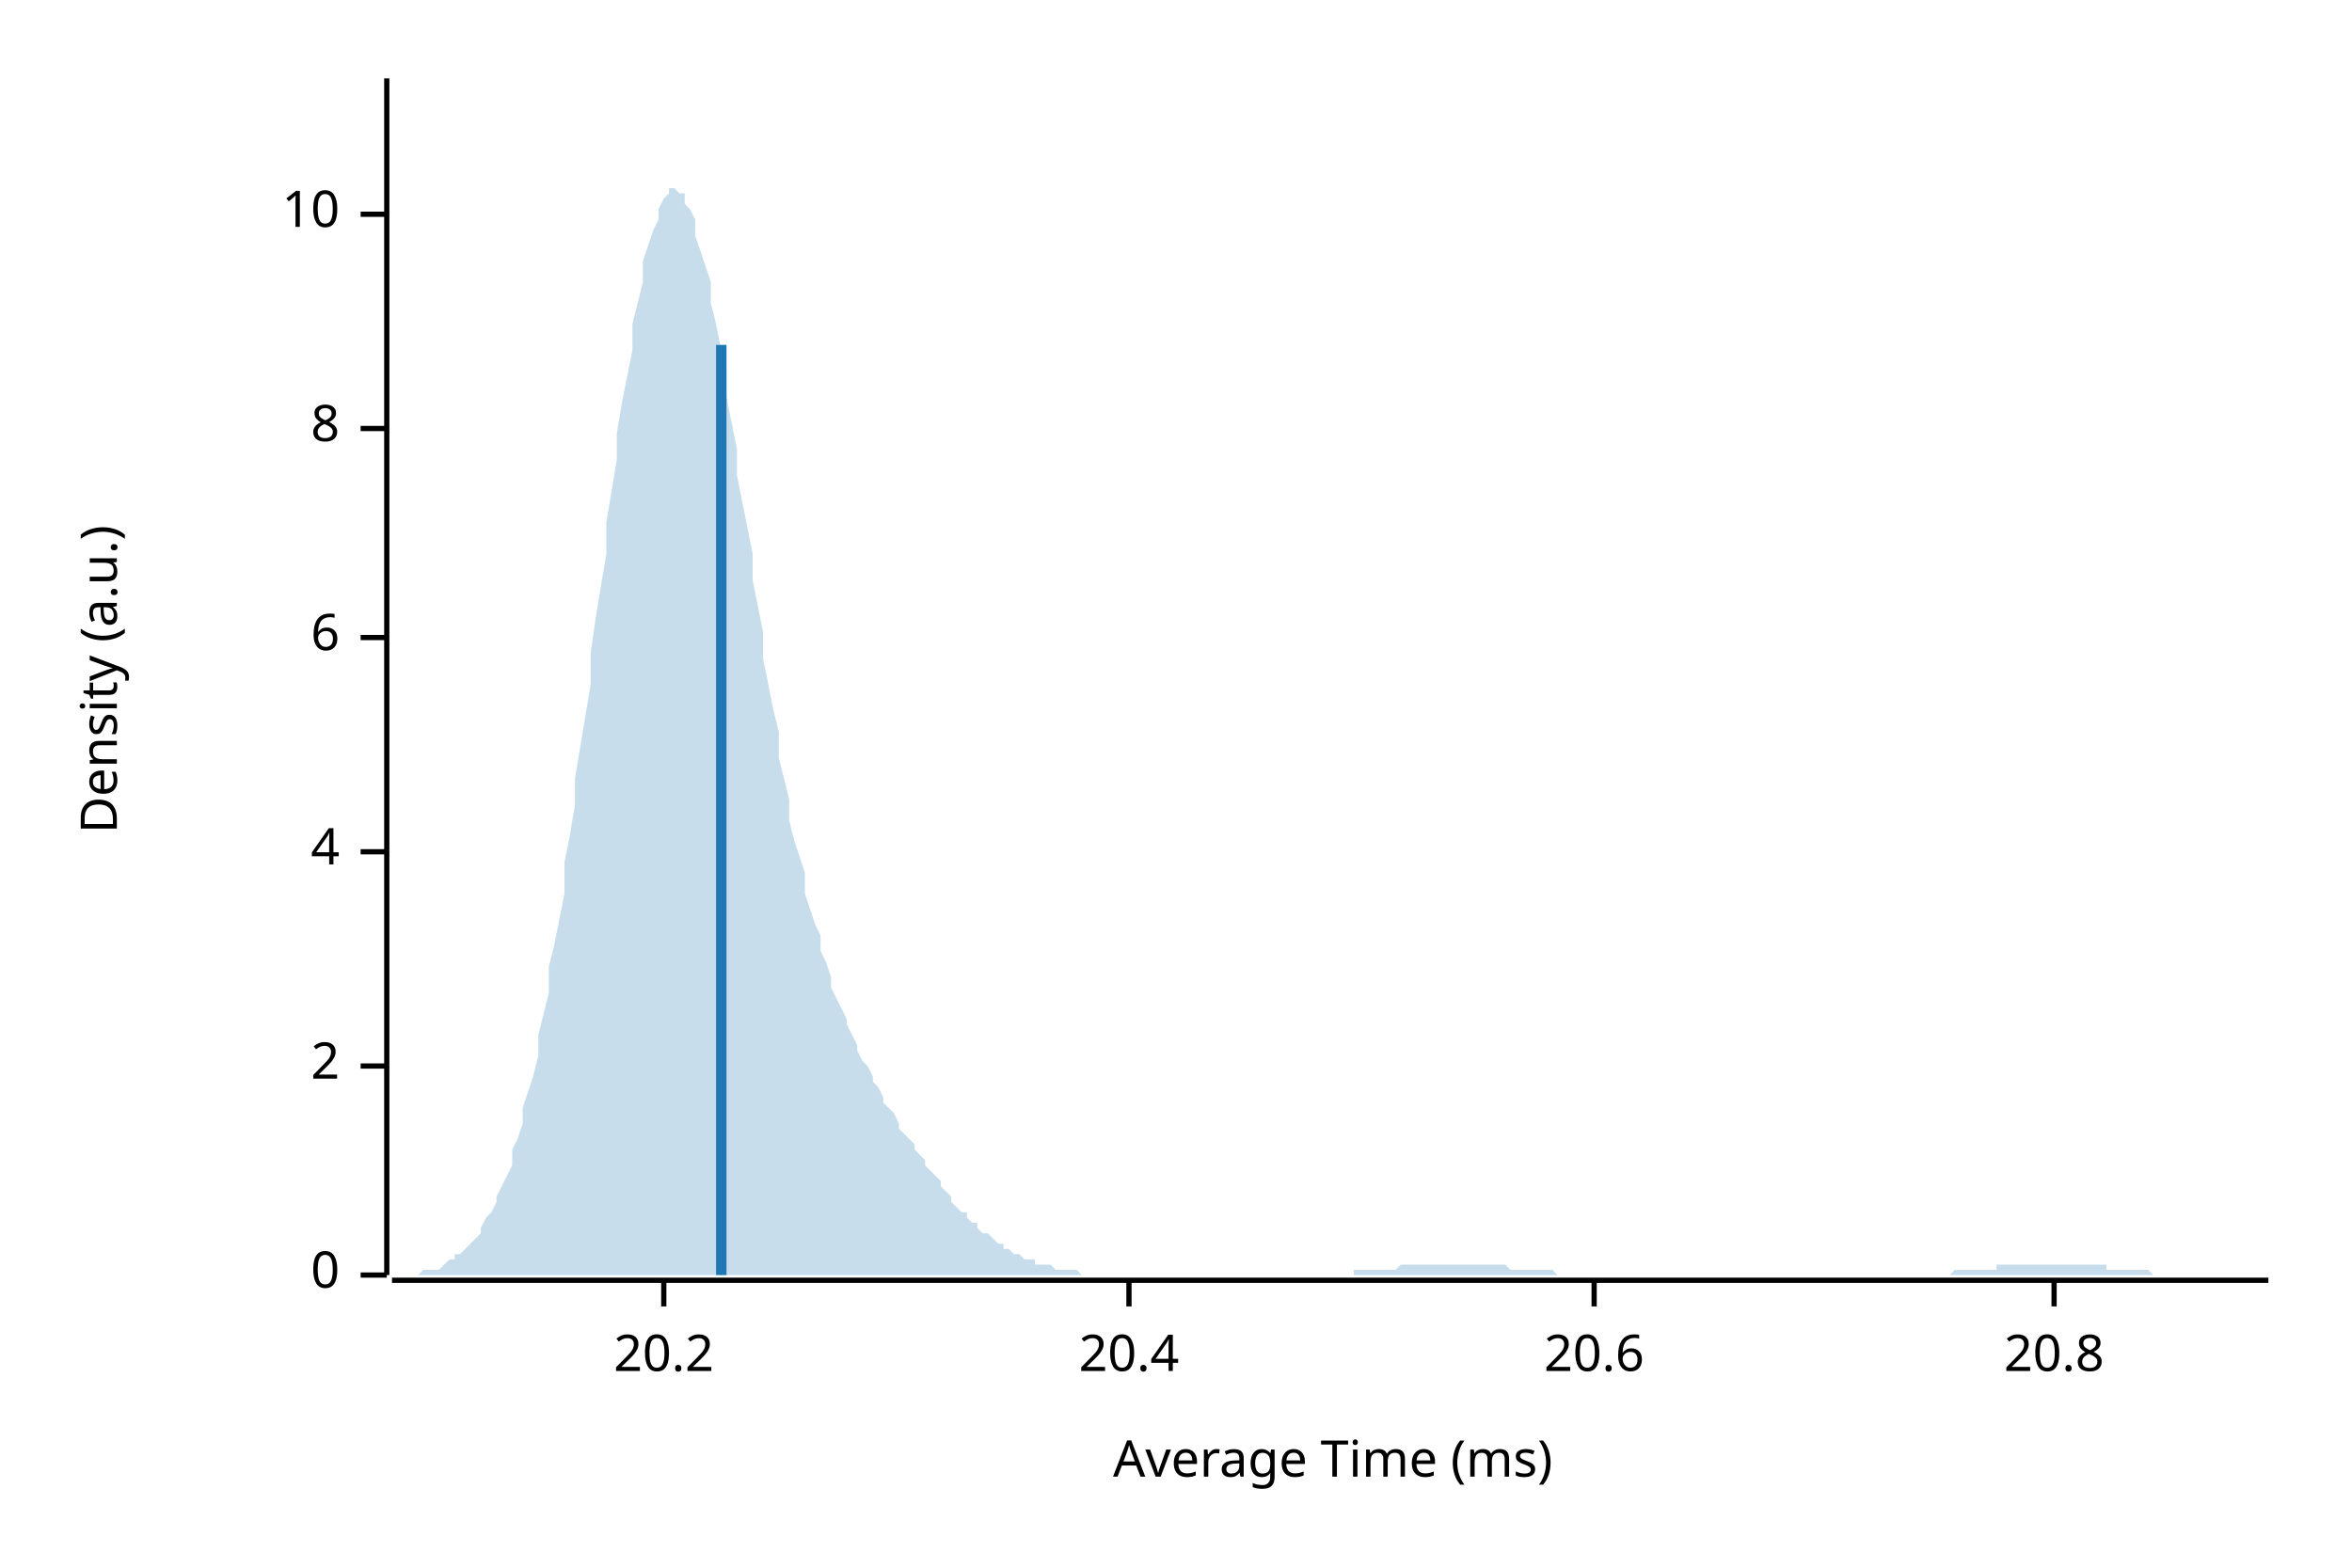
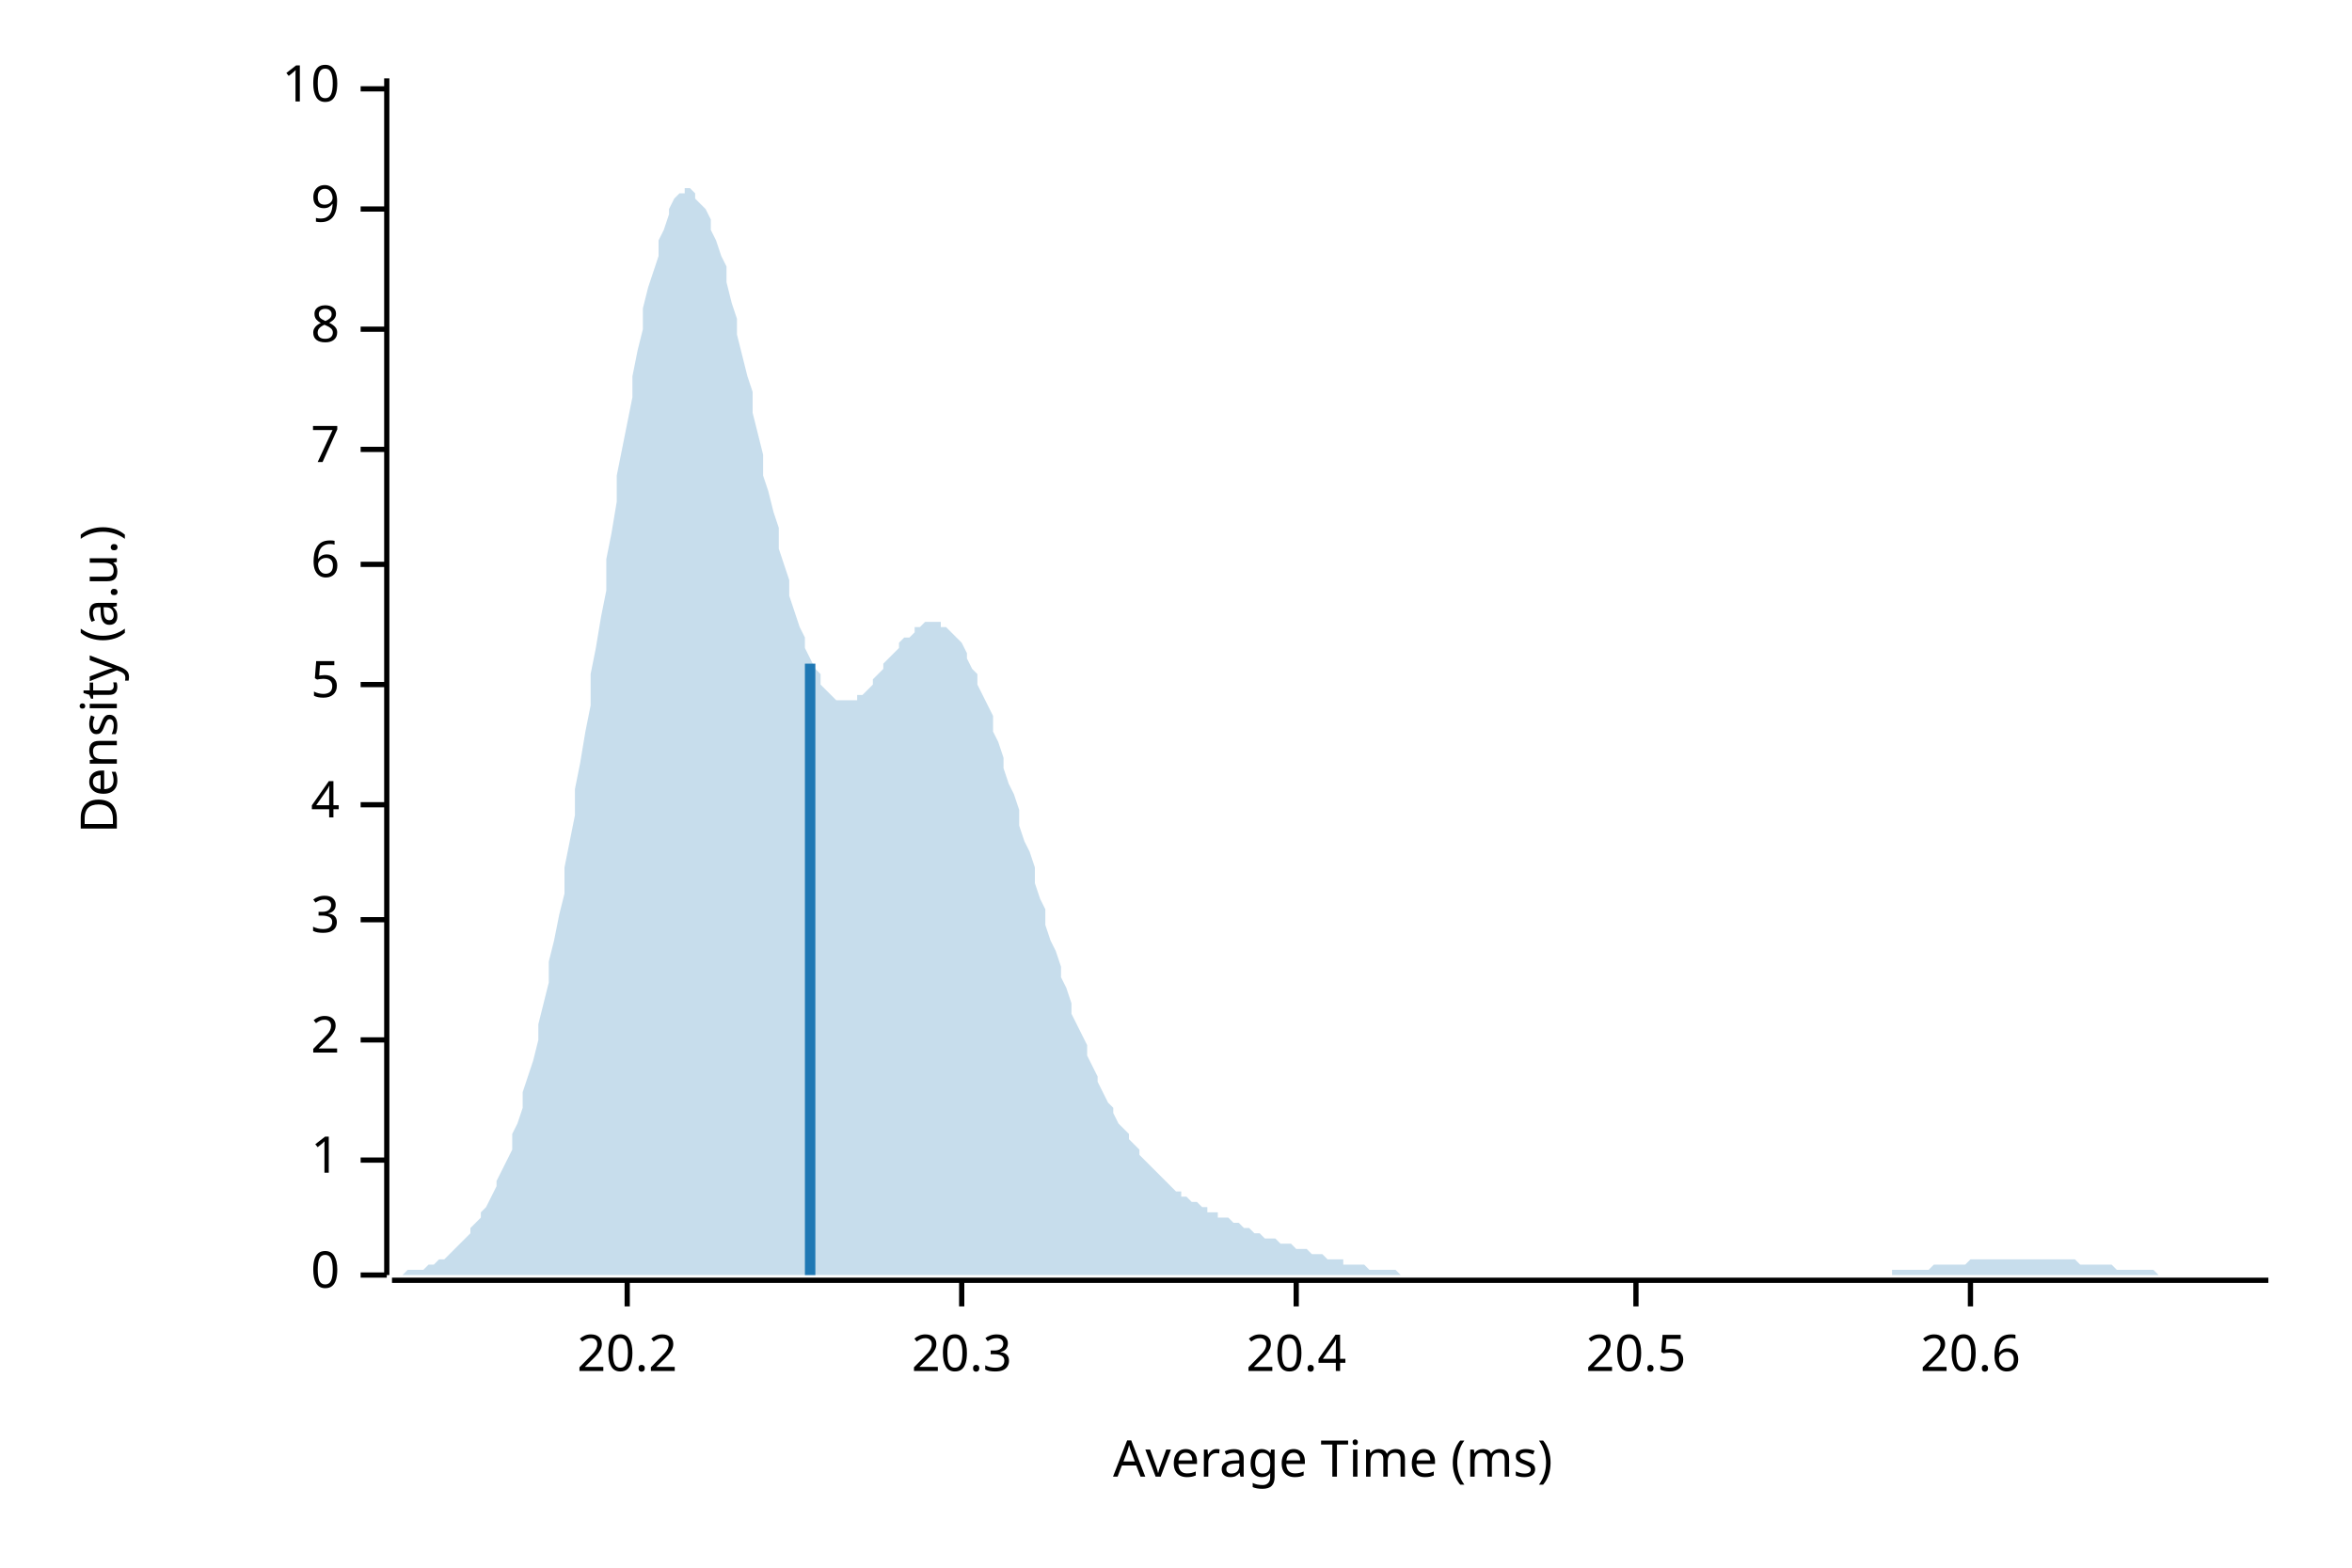
<svg xmlns="http://www.w3.org/2000/svg" width="450" height="300" viewBox="0 0 450 300">
  <text x="15" y="130" dy="0.76em" text-anchor="middle" font-family="sans-serif" font-size="9.677" opacity="1" fill="#000000" transform="rotate(270, 15, 130)">
Density (a.u.)
</text>
  <text x="255" y="285" dy="-0.5ex" text-anchor="middle" font-family="sans-serif" font-size="9.677" opacity="1" fill="#000000">
Average Time (ms)
</text>
  <polyline fill="none" opacity="1" stroke="#000000" stroke-width="1" points="74,15 74,244 " />
  <text x="65" y="244" dy="0.5ex" text-anchor="end" font-family="sans-serif" font-size="9.677" opacity="1" fill="#000000">
0
</text>
  <polyline fill="none" opacity="1" stroke="#000000" stroke-width="1" points="69,244 74,244 " />
-   <text x="65" y="204" dy="0.5ex" text-anchor="end" font-family="sans-serif" font-size="9.677" opacity="1" fill="#000000">
+   <text x="65" y="222" dy="0.5ex" text-anchor="end" font-family="sans-serif" font-size="9.677" opacity="1" fill="#000000">
+ 1
+ </text>
+   <polyline fill="none" opacity="1" stroke="#000000" stroke-width="1" points="69,222 74,222 " />
+   <text x="65" y="199" dy="0.5ex" text-anchor="end" font-family="sans-serif" font-size="9.677" opacity="1" fill="#000000">
2
</text>
-   <polyline fill="none" opacity="1" stroke="#000000" stroke-width="1" points="69,204 74,204 " />
-   <text x="65" y="163" dy="0.5ex" text-anchor="end" font-family="sans-serif" font-size="9.677" opacity="1" fill="#000000">
+   <polyline fill="none" opacity="1" stroke="#000000" stroke-width="1" points="69,199 74,199 " />
+   <text x="65" y="176" dy="0.5ex" text-anchor="end" font-family="sans-serif" font-size="9.677" opacity="1" fill="#000000">
+ 3
+ </text>
+   <polyline fill="none" opacity="1" stroke="#000000" stroke-width="1" points="69,176 74,176 " />
+   <text x="65" y="154" dy="0.5ex" text-anchor="end" font-family="sans-serif" font-size="9.677" opacity="1" fill="#000000">
4
</text>
-   <polyline fill="none" opacity="1" stroke="#000000" stroke-width="1" points="69,163 74,163 " />
-   <text x="65" y="122" dy="0.5ex" text-anchor="end" font-family="sans-serif" font-size="9.677" opacity="1" fill="#000000">
+   <polyline fill="none" opacity="1" stroke="#000000" stroke-width="1" points="69,154 74,154 " />
+   <text x="65" y="131" dy="0.5ex" text-anchor="end" font-family="sans-serif" font-size="9.677" opacity="1" fill="#000000">
+ 5
+ </text>
+   <polyline fill="none" opacity="1" stroke="#000000" stroke-width="1" points="69,131 74,131 " />
+   <text x="65" y="108" dy="0.5ex" text-anchor="end" font-family="sans-serif" font-size="9.677" opacity="1" fill="#000000">
6
</text>
-   <polyline fill="none" opacity="1" stroke="#000000" stroke-width="1" points="69,122 74,122 " />
-   <text x="65" y="82" dy="0.5ex" text-anchor="end" font-family="sans-serif" font-size="9.677" opacity="1" fill="#000000">
+   <polyline fill="none" opacity="1" stroke="#000000" stroke-width="1" points="69,108 74,108 " />
+   <text x="65" y="86" dy="0.5ex" text-anchor="end" font-family="sans-serif" font-size="9.677" opacity="1" fill="#000000">
+ 7
+ </text>
+   <polyline fill="none" opacity="1" stroke="#000000" stroke-width="1" points="69,86 74,86 " />
+   <text x="65" y="63" dy="0.5ex" text-anchor="end" font-family="sans-serif" font-size="9.677" opacity="1" fill="#000000">
8
</text>
-   <polyline fill="none" opacity="1" stroke="#000000" stroke-width="1" points="69,82 74,82 " />
-   <text x="65" y="41" dy="0.5ex" text-anchor="end" font-family="sans-serif" font-size="9.677" opacity="1" fill="#000000">
+   <polyline fill="none" opacity="1" stroke="#000000" stroke-width="1" points="69,63 74,63 " />
+   <text x="65" y="40" dy="0.5ex" text-anchor="end" font-family="sans-serif" font-size="9.677" opacity="1" fill="#000000">
+ 9
+ </text>
+   <polyline fill="none" opacity="1" stroke="#000000" stroke-width="1" points="69,40 74,40 " />
+   <text x="65" y="17" dy="0.5ex" text-anchor="end" font-family="sans-serif" font-size="9.677" opacity="1" fill="#000000">
10
</text>
-   <polyline fill="none" opacity="1" stroke="#000000" stroke-width="1" points="69,41 74,41 " />
+   <polyline fill="none" opacity="1" stroke="#000000" stroke-width="1" points="69,17 74,17 " />
  <polyline fill="none" opacity="1" stroke="#000000" stroke-width="1" points="75,245 434,245 " />
-   <text x="127" y="255" dy="0.76em" text-anchor="middle" font-family="sans-serif" font-size="9.677" opacity="1" fill="#000000">
+   <text x="120" y="255" dy="0.76em" text-anchor="middle" font-family="sans-serif" font-size="9.677" opacity="1" fill="#000000">
20.2
</text>
-   <polyline fill="none" opacity="1" stroke="#000000" stroke-width="1" points="127,245 127,250 " />
-   <text x="216" y="255" dy="0.76em" text-anchor="middle" font-family="sans-serif" font-size="9.677" opacity="1" fill="#000000">
+   <polyline fill="none" opacity="1" stroke="#000000" stroke-width="1" points="120,245 120,250 " />
+   <text x="184" y="255" dy="0.76em" text-anchor="middle" font-family="sans-serif" font-size="9.677" opacity="1" fill="#000000">
+ 20.3
+ </text>
+   <polyline fill="none" opacity="1" stroke="#000000" stroke-width="1" points="184,245 184,250 " />
+   <text x="248" y="255" dy="0.76em" text-anchor="middle" font-family="sans-serif" font-size="9.677" opacity="1" fill="#000000">
20.4
</text>
-   <polyline fill="none" opacity="1" stroke="#000000" stroke-width="1" points="216,245 216,250 " />
-   <text x="305" y="255" dy="0.76em" text-anchor="middle" font-family="sans-serif" font-size="9.677" opacity="1" fill="#000000">
+   <polyline fill="none" opacity="1" stroke="#000000" stroke-width="1" points="248,245 248,250 " />
+   <text x="313" y="255" dy="0.76em" text-anchor="middle" font-family="sans-serif" font-size="9.677" opacity="1" fill="#000000">
+ 20.5
+ </text>
+   <polyline fill="none" opacity="1" stroke="#000000" stroke-width="1" points="313,245 313,250 " />
+   <text x="377" y="255" dy="0.76em" text-anchor="middle" font-family="sans-serif" font-size="9.677" opacity="1" fill="#000000">
20.6
</text>
-   <polyline fill="none" opacity="1" stroke="#000000" stroke-width="1" points="305,245 305,250 " />
-   <text x="393" y="255" dy="0.76em" text-anchor="middle" font-family="sans-serif" font-size="9.677" opacity="1" fill="#000000">
- 20.8
- </text>
-   <polyline fill="none" opacity="1" stroke="#000000" stroke-width="1" points="393,245 393,250 " />
-   <polygon opacity="0.25" fill="#1F78B4" points="75,244 75,244 76,244 77,244 77,244 78,244 79,244 80,244 80,244 81,243 82,243 82,243 83,243 84,243 85,242 85,242 86,241 87,241 87,240 88,240 89,239 90,238 90,238 91,237 92,236 92,235 93,233 94,232 95,230 95,229 96,227 97,225 98,223 98,220 99,218 100,215 100,212 101,209 102,206 103,202 103,198 104,194 105,190 105,185 106,181 107,176 108,171 108,165 109,160 110,154 110,149 111,143 112,137 113,131 113,125 114,118 115,112 116,106 116,100 117,94 118,88 118,83 119,77 120,72 121,67 121,62 122,58 123,54 123,50 124,47 125,44 126,42 126,40 127,38 128,37 128,36 129,36 130,37 131,37 131,39 132,40 133,42 133,45 134,48 135,51 136,54 136,58 137,62 138,67 139,71 139,76 140,81 141,86 141,91 142,96 143,101 144,106 144,111 145,116 146,121 146,126 147,131 148,136 149,140 149,145 150,149 151,153 151,157 152,161 153,164 154,167 154,171 155,174 156,177 157,179 157,182 158,184 159,187 159,189 160,191 161,193 162,195 162,196 163,198 164,200 164,201 165,203 166,204 167,206 167,207 168,208 169,210 169,211 170,212 171,213 172,215 172,216 173,217 174,218 175,219 175,220 176,221 177,222 177,223 178,224 179,225 180,226 180,227 181,228 182,229 182,230 183,231 184,232 185,232 185,233 186,234 187,234 187,235 188,236 189,236 190,237 190,237 191,238 192,238 192,239 193,239 194,240 195,240 195,240 196,241 197,241 198,241 198,242 199,242 200,242 200,242 201,242 202,243 203,243 203,243 204,243 205,243 205,243 206,243 207,244 208,244 208,244 209,244 210,244 210,244 211,244 212,244 213,244 213,244 214,244 215,244 216,244 216,244 217,244 218,244 218,244 219,244 220,244 221,244 221,244 222,244 223,244 223,244 224,244 225,244 226,244 226,244 227,244 228,244 228,244 229,244 230,244 231,244 231,244 232,244 233,244 233,244 234,244 235,244 236,244 236,244 237,244 238,244 239,244 239,244 240,244 241,244 241,244 242,244 243,244 244,244 244,244 245,244 246,244 246,244 247,244 248,244 249,244 249,244 250,244 251,244 251,244 252,244 253,244 254,244 254,244 255,244 256,244 257,244 257,244 258,244 259,244 259,243 260,243 261,243 262,243 262,243 263,243 264,243 264,243 265,243 266,243 267,243 267,243 268,242 269,242 269,242 270,242 271,242 272,242 272,242 273,242 274,242 275,242 275,242 276,242 277,242 277,242 278,242 279,242 280,242 280,242 281,242 282,242 282,242 283,242 284,242 285,242 285,242 286,242 287,242 287,242 288,242 289,243 290,243 290,243 291,243 292,243 292,243 293,243 294,243 295,243 295,243 296,243 297,243 298,244 298,244 299,244 300,244 300,244 301,244 302,244 303,244 303,244 304,244 305,244 305,244 306,244 307,244 308,244 308,244 309,244 310,244 310,244 311,244 312,244 313,244 313,244 314,244 315,244 316,244 316,244 317,244 318,244 318,244 319,244 320,244 321,244 321,244 322,244 323,244 323,244 324,244 325,244 326,244 326,244 327,244 328,244 328,244 329,244 330,244 331,244 331,244 332,244 333,244 333,244 334,244 335,244 336,244 336,244 337,244 338,244 339,244 339,244 340,244 341,244 341,244 342,244 343,244 344,244 344,244 345,244 346,244 346,244 347,244 348,244 349,244 349,244 350,244 351,244 351,244 352,244 353,244 354,244 354,244 355,244 356,244 357,244 357,244 358,244 359,244 359,244 360,244 361,244 362,244 362,244 363,244 364,244 364,244 365,244 366,244 367,244 367,244 368,244 369,244 369,244 370,244 371,244 372,244 372,244 373,244 374,243 375,243 375,243 376,243 377,243 377,243 378,243 379,243 380,243 380,243 381,243 382,243 382,242 383,242 384,242 385,242 385,242 386,242 387,242 387,242 388,242 389,242 390,242 390,242 391,242 392,242 392,242 393,242 394,242 395,242 395,242 396,242 397,242 398,242 398,242 399,242 400,242 400,242 401,242 402,242 403,242 403,243 404,243 405,243 405,243 406,243 407,243 408,243 408,243 409,243 410,243 410,243 411,243 412,244 413,244 413,244 414,244 415,244 416,244 416,244 417,244 418,244 418,244 419,244 420,244 421,244 421,244 422,244 423,244 423,244 424,244 425,244 426,244 426,244 427,244 428,244 428,244 429,244 430,244 431,244 431,244 432,244 433,244 434,244 434,244 75,244 " />
-   <polyline fill="none" opacity="1" stroke="#1F78B4" stroke-width="2" points="138,244 138,66 " />
+   <polyline fill="none" opacity="1" stroke="#000000" stroke-width="1" points="377,245 377,250 " />
+   <polygon opacity="0.25" fill="#1F78B4" points="75,244 75,244 76,244 77,244 77,244 78,243 79,243 80,243 80,243 81,243 82,242 82,242 83,242 84,241 85,241 85,241 86,240 87,239 87,239 88,238 89,237 90,236 90,235 91,234 92,233 92,232 93,231 94,229 95,227 95,226 96,224 97,222 98,220 98,217 99,215 100,212 100,209 101,206 102,203 103,199 103,196 104,192 105,188 105,184 106,180 107,175 108,171 108,166 109,161 110,156 110,151 111,146 112,140 113,135 113,129 114,124 115,118 116,113 116,107 117,102 118,96 118,91 119,86 120,81 121,76 121,72 122,67 123,63 123,59 124,55 125,52 126,49 126,46 127,44 128,41 128,40 129,38 130,37 131,37 131,36 132,36 133,37 133,38 134,39 135,40 136,42 136,44 137,46 138,49 139,51 139,54 140,58 141,61 141,64 142,68 143,72 144,75 144,79 145,83 146,87 146,91 147,94 148,98 149,101 149,105 150,108 151,111 151,114 152,117 153,120 154,122 154,124 155,126 156,128 157,129 157,131 158,132 159,133 159,133 160,134 161,134 162,134 162,134 163,134 164,134 164,133 165,133 166,132 167,131 167,130 168,129 169,128 169,127 170,126 171,125 172,124 172,123 173,122 174,122 175,121 175,120 176,120 177,119 177,119 178,119 179,119 180,119 180,120 181,120 182,121 182,121 183,122 184,123 185,125 185,126 186,128 187,129 187,131 188,133 189,135 190,137 190,140 191,142 192,145 192,147 193,150 194,152 195,155 195,158 196,161 197,163 198,166 198,169 199,172 200,174 200,177 201,180 202,182 203,185 203,187 204,189 205,192 205,194 206,196 207,198 208,200 208,202 209,204 210,206 210,207 211,209 212,211 213,212 213,213 214,215 215,216 216,217 216,218 217,219 218,220 218,221 219,222 220,223 221,224 221,224 222,225 223,226 223,226 224,227 225,228 226,228 226,229 227,229 228,230 228,230 229,230 230,231 231,231 231,232 232,232 233,232 233,233 234,233 235,233 236,234 236,234 237,234 238,235 239,235 239,235 240,236 241,236 241,236 242,237 243,237 244,237 244,237 245,238 246,238 246,238 247,238 248,239 249,239 249,239 250,239 251,240 251,240 252,240 253,240 254,241 254,241 255,241 256,241 257,241 257,242 258,242 259,242 259,242 260,242 261,242 262,243 262,243 263,243 264,243 264,243 265,243 266,243 267,243 267,243 268,244 269,244 269,244 270,244 271,244 272,244 272,244 273,244 274,244 275,244 275,244 276,244 277,244 277,244 278,244 279,244 280,244 280,244 281,244 282,244 282,244 283,244 284,244 285,244 285,244 286,244 287,244 287,244 288,244 289,244 290,244 290,244 291,244 292,244 292,244 293,244 294,244 295,244 295,244 296,244 297,244 298,244 298,244 299,244 300,244 300,244 301,244 302,244 303,244 303,244 304,244 305,244 305,244 306,244 307,244 308,244 308,244 309,244 310,244 310,244 311,244 312,244 313,244 313,244 314,244 315,244 316,244 316,244 317,244 318,244 318,244 319,244 320,244 321,244 321,244 322,244 323,244 323,244 324,244 325,244 326,244 326,244 327,244 328,244 328,244 329,244 330,244 331,244 331,244 332,244 333,244 333,244 334,244 335,244 336,244 336,244 337,244 338,244 339,244 339,244 340,244 341,244 341,244 342,244 343,244 344,244 344,244 345,244 346,244 346,244 347,244 348,244 349,244 349,244 350,244 351,244 351,244 352,244 353,244 354,244 354,244 355,244 356,244 357,244 357,244 358,244 359,244 359,244 360,244 361,244 362,244 362,243 363,243 364,243 364,243 365,243 366,243 367,243 367,243 368,243 369,243 369,243 370,242 371,242 372,242 372,242 373,242 374,242 375,242 375,242 376,242 377,241 377,241 378,241 379,241 380,241 380,241 381,241 382,241 382,241 383,241 384,241 385,241 385,241 386,241 387,241 387,241 388,241 389,241 390,241 390,241 391,241 392,241 392,241 393,241 394,241 395,241 395,241 396,241 397,241 398,242 398,242 399,242 400,242 400,242 401,242 402,242 403,242 403,242 404,242 405,243 405,243 406,243 407,243 408,243 408,243 409,243 410,243 410,243 411,243 412,243 413,244 413,244 414,244 415,244 416,244 416,244 417,244 418,244 418,244 419,244 420,244 421,244 421,244 422,244 423,244 423,244 424,244 425,244 426,244 426,244 427,244 428,244 428,244 429,244 430,244 431,244 431,244 432,244 433,244 434,244 434,244 75,244 " />
+   <polyline fill="none" opacity="1" stroke="#1F78B4" stroke-width="2" points="155,244 155,127 " />
</svg>
